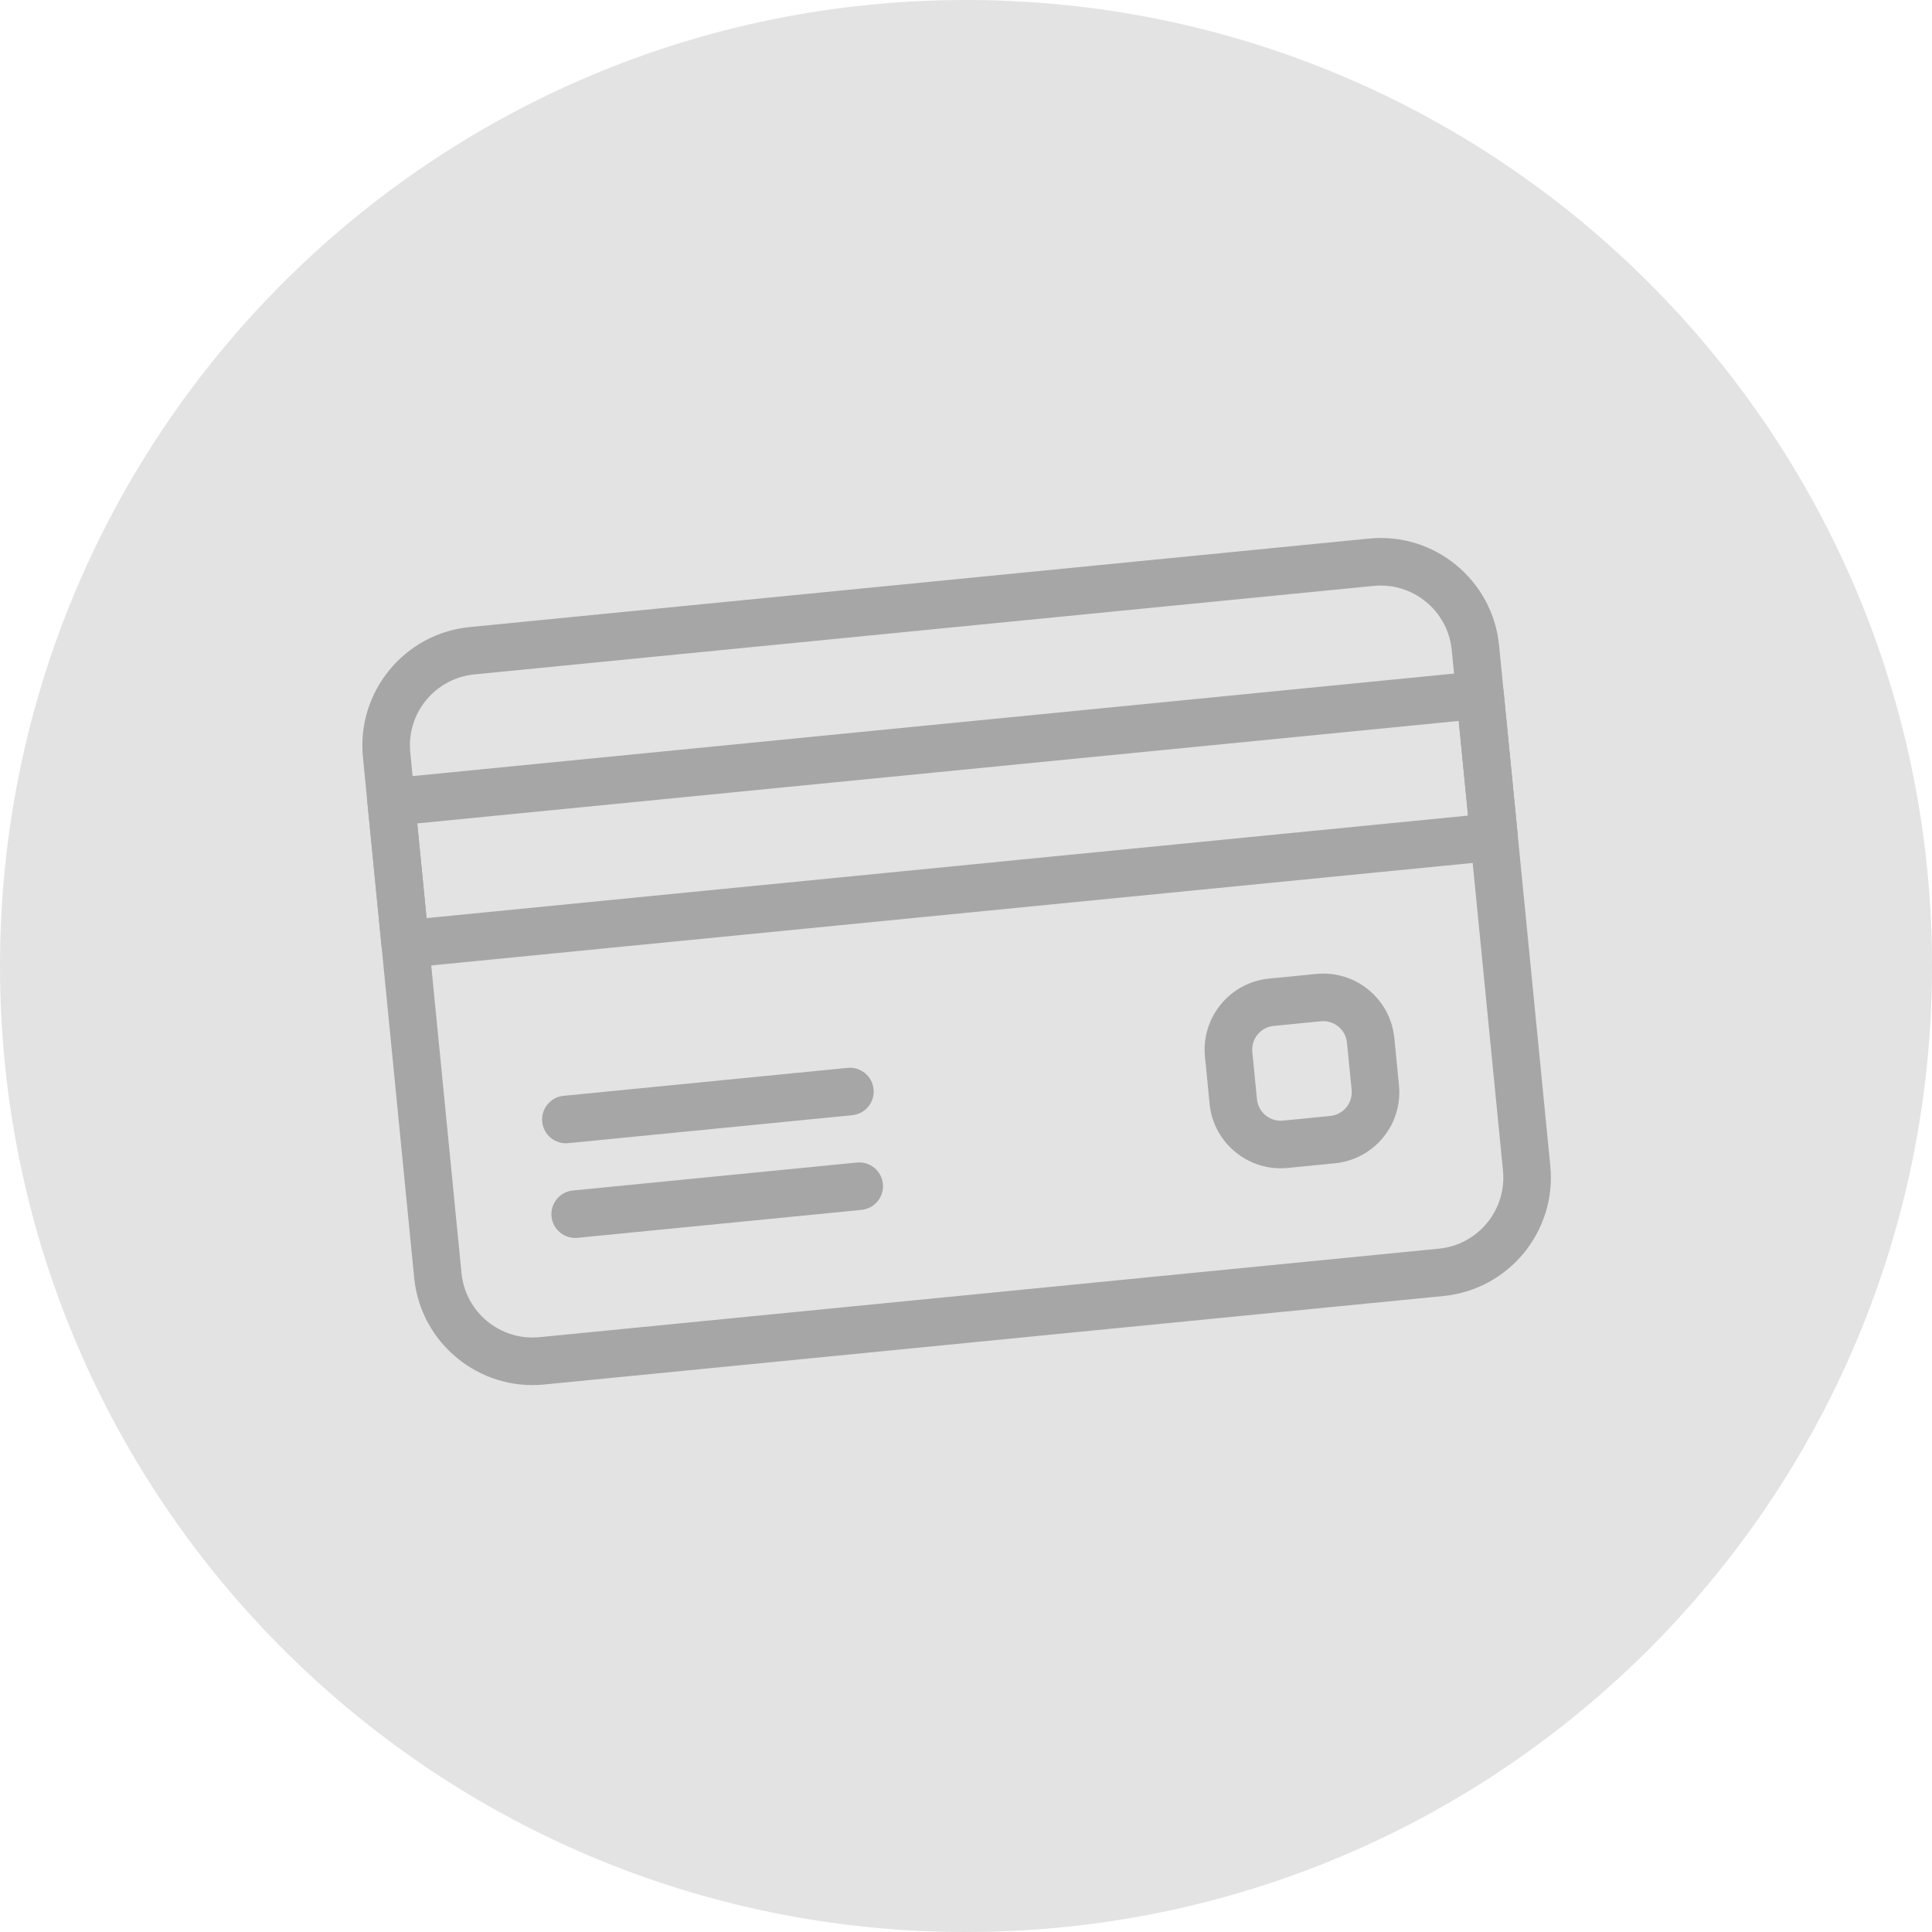
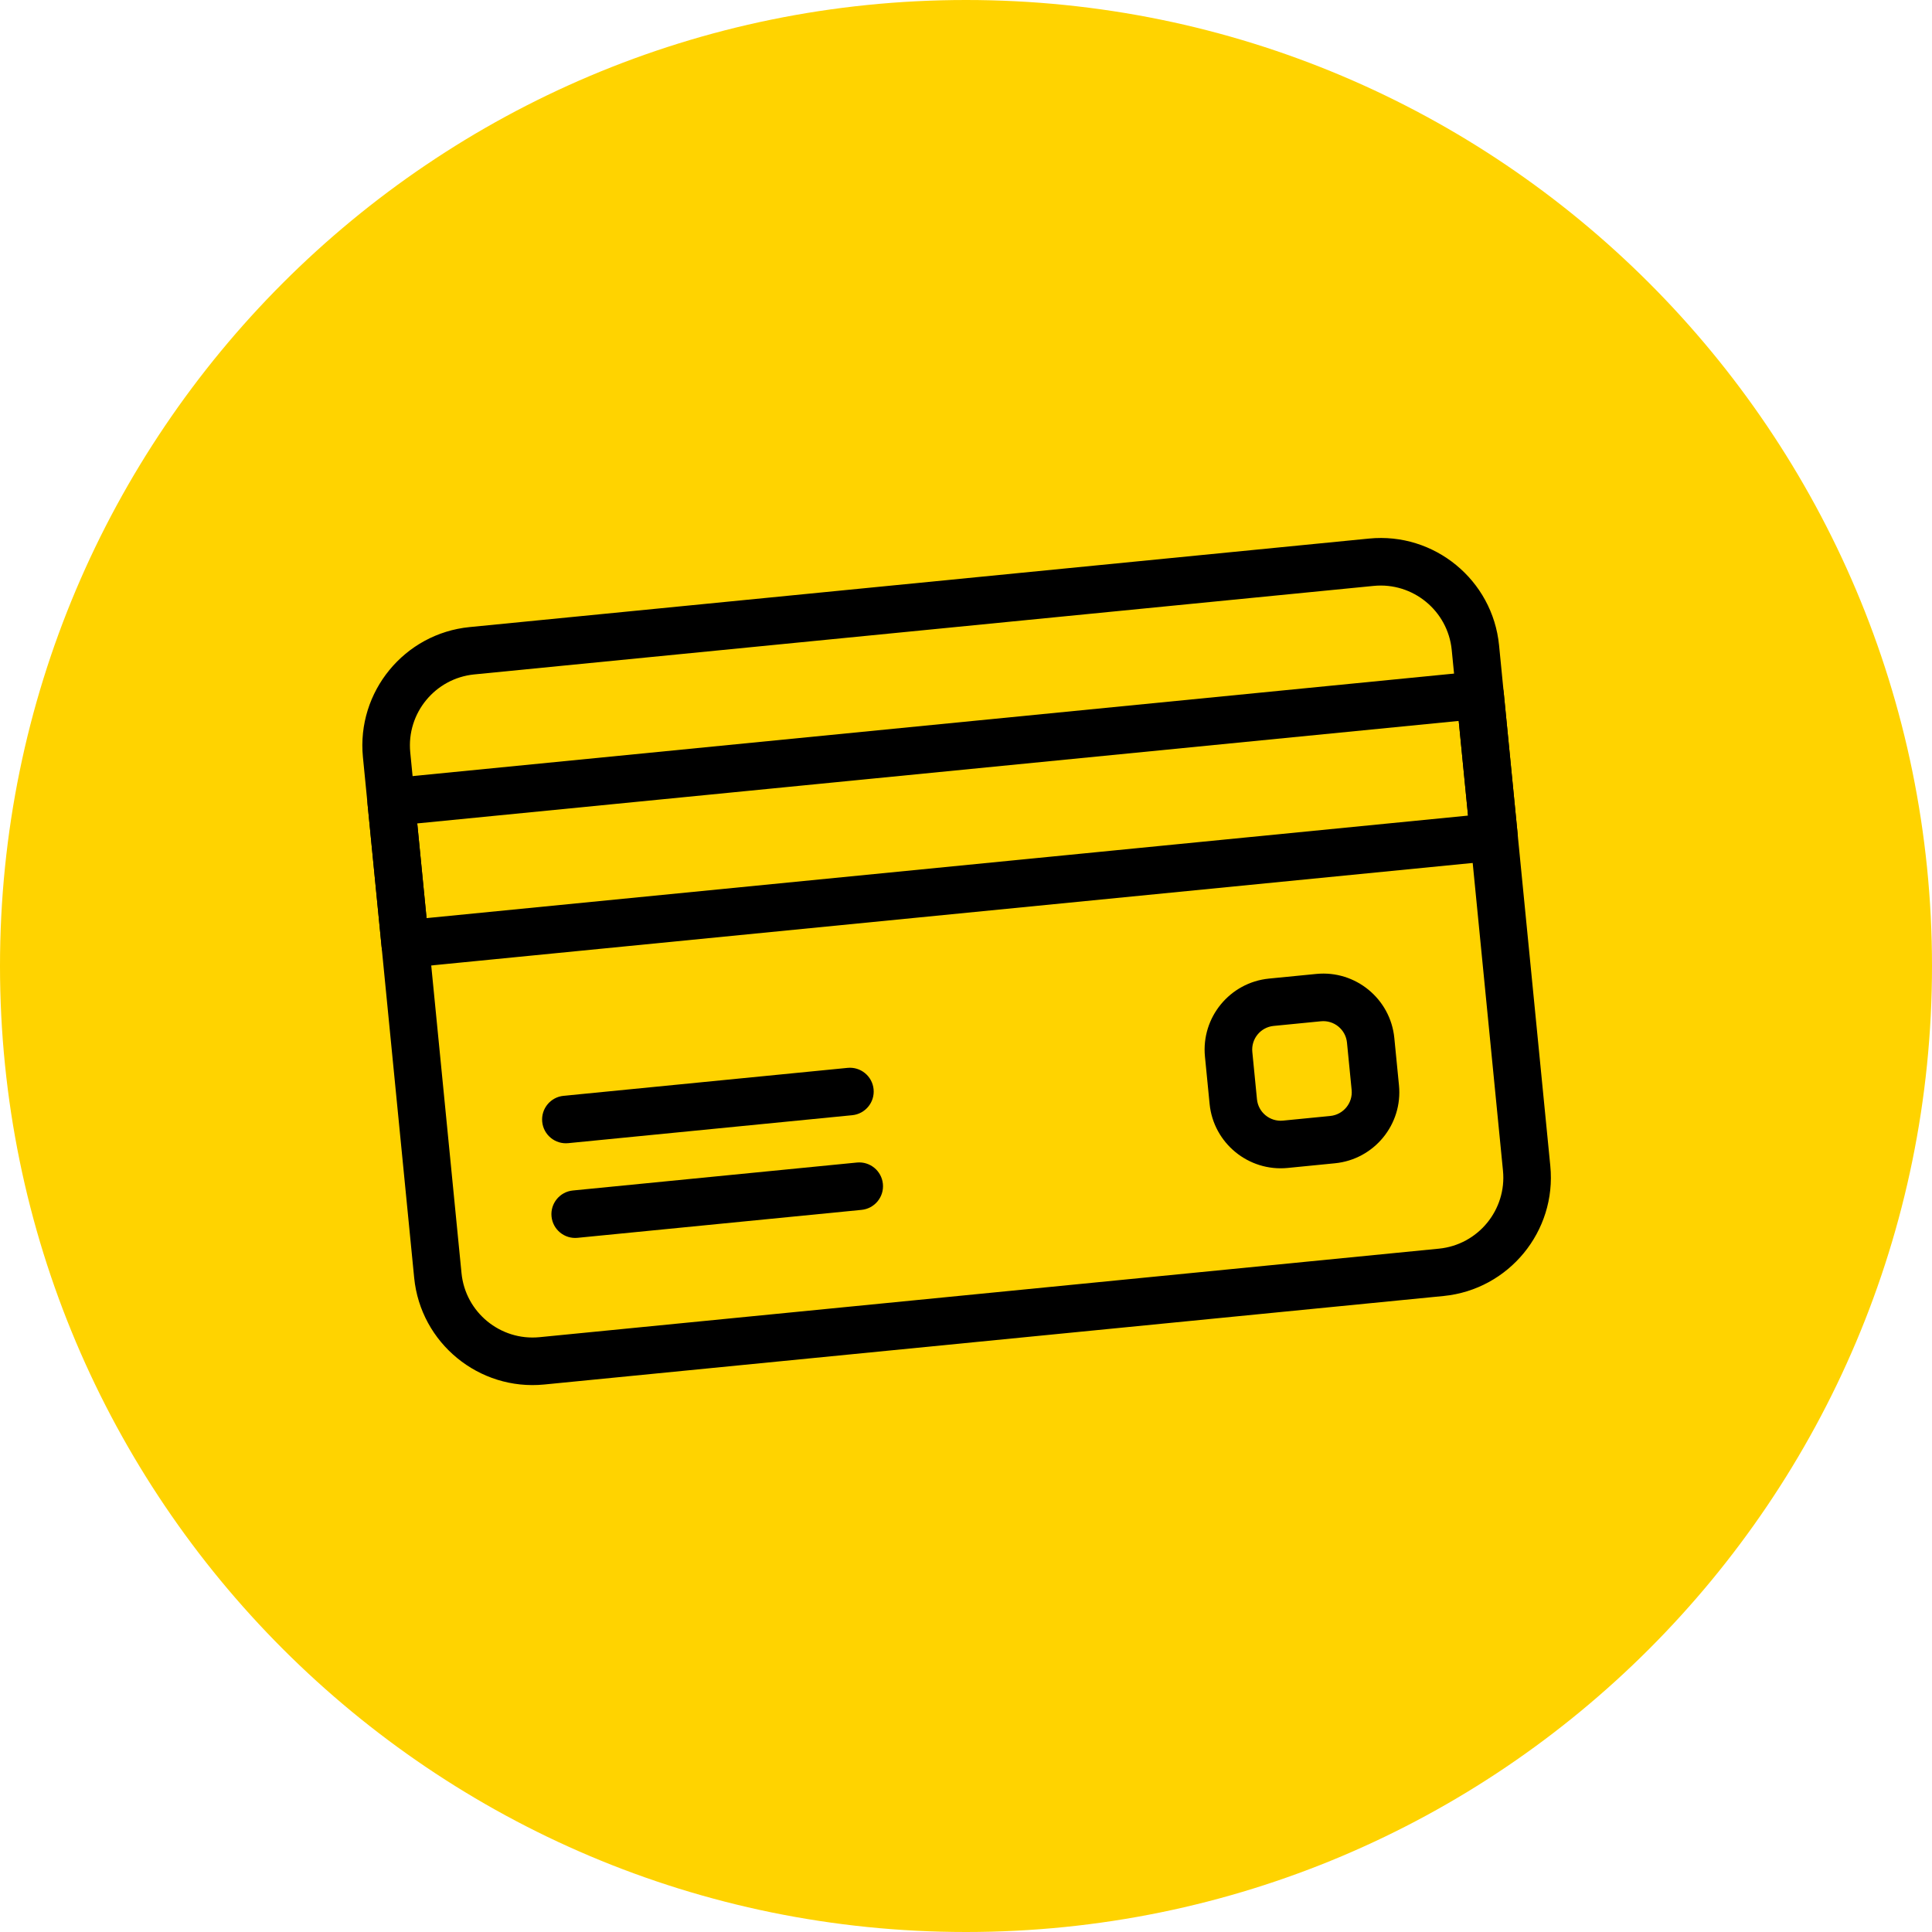
<svg xmlns="http://www.w3.org/2000/svg" width="66" height="66" viewBox="0 0 66 66" fill="none">
-   <circle cx="33" cy="33" r="33" fill="#E3E3E3" />
-   <path d="M46.77 18.398L16.043 21.422C13.815 21.641 12.179 23.634 12.398 25.863L14.149 43.652C14.368 45.88 16.361 47.516 18.59 47.297L49.316 44.273C51.544 44.053 53.18 42.06 52.961 39.832L51.21 22.043C50.991 19.814 48.998 18.178 46.77 18.398ZM51.344 39.991C51.476 41.328 50.494 42.524 49.157 42.656L18.43 45.68C17.093 45.811 15.898 44.83 15.766 43.493L14.015 25.704C13.883 24.366 14.865 23.171 16.202 23.039L46.929 20.015C48.266 19.884 49.461 20.865 49.593 22.202L51.344 39.991L51.344 39.991Z" fill="#A6A6A6" />
-   <path d="M50.481 22.931L13.286 26.592C12.84 26.636 12.513 27.034 12.557 27.48L13.035 32.331C13.079 32.778 13.476 33.105 13.923 33.061L51.118 29.4C51.564 29.356 51.891 28.958 51.847 28.512L51.37 23.66C51.325 23.214 50.928 22.887 50.481 22.931ZM50.15 27.862L14.572 31.364L14.254 28.129L49.832 24.628L50.15 27.862L50.15 27.862Z" fill="#A6A6A6" />
-   <path d="M28.955 36.48L19.252 37.435C18.805 37.479 18.479 37.877 18.523 38.323C18.567 38.769 18.965 39.096 19.411 39.052L29.114 38.097C29.56 38.053 29.887 37.655 29.843 37.209C29.799 36.762 29.401 36.436 28.955 36.48Z" fill="#A6A6A6" />
-   <path d="M29.273 39.714L19.57 40.669C19.124 40.713 18.797 41.111 18.841 41.557C18.885 42.004 19.283 42.33 19.729 42.286L29.432 41.331C29.879 41.287 30.205 40.889 30.161 40.443C30.117 39.997 29.72 39.67 29.273 39.714Z" fill="#A6A6A6" />
-   <path d="M44.968 33.271L43.35 33.43C42.013 33.562 41.032 34.757 41.163 36.094L41.322 37.712C41.454 39.049 42.65 40.03 43.987 39.899L45.604 39.739C46.942 39.608 47.923 38.413 47.791 37.075L47.632 35.458C47.5 34.12 46.305 33.139 44.968 33.271ZM46.174 37.234C46.218 37.681 45.891 38.078 45.445 38.123L43.828 38.282C43.382 38.325 42.984 37.999 42.94 37.553L42.781 35.935C42.737 35.489 43.063 35.091 43.51 35.047L45.127 34.888C45.573 34.844 45.971 35.171 46.015 35.617L46.174 37.234Z" fill="#A6A6A6" />
+   <circle cx="33" cy="33" r="33" fill="#FFD300" />
+   <path d="M46.77 18.398L16.043 21.422C13.815 21.641 12.179 23.634 12.398 25.863L14.149 43.652C14.368 45.88 16.361 47.516 18.59 47.297L49.316 44.273C51.544 44.053 53.18 42.06 52.961 39.832L51.21 22.043C50.991 19.814 48.998 18.178 46.77 18.398ZM51.344 39.991C51.476 41.328 50.494 42.524 49.157 42.656L18.43 45.68C17.093 45.811 15.898 44.83 15.766 43.493L14.015 25.704C13.883 24.366 14.865 23.171 16.202 23.039L46.929 20.015C48.266 19.884 49.461 20.865 49.593 22.202L51.344 39.991L51.344 39.991Z" fill="black" />
+   <path d="M50.481 22.931L13.286 26.592C12.84 26.636 12.513 27.034 12.557 27.48L13.035 32.331C13.079 32.778 13.476 33.105 13.923 33.061L51.118 29.4C51.564 29.356 51.891 28.958 51.847 28.512L51.37 23.66C51.325 23.214 50.928 22.887 50.481 22.931ZM50.15 27.862L14.572 31.364L14.254 28.129L49.832 24.628L50.15 27.862L50.15 27.862Z" fill="black" />
+   <path d="M28.955 36.48L19.252 37.435C18.805 37.479 18.479 37.877 18.523 38.323C18.567 38.769 18.965 39.096 19.411 39.052L29.114 38.097C29.56 38.053 29.887 37.655 29.843 37.209C29.799 36.762 29.401 36.436 28.955 36.48Z" fill="black" />
+   <path d="M29.273 39.714L19.57 40.669C19.124 40.713 18.797 41.111 18.841 41.557C18.885 42.004 19.283 42.33 19.729 42.286L29.432 41.331C29.879 41.287 30.205 40.889 30.161 40.443C30.117 39.997 29.72 39.67 29.273 39.714Z" fill="black" />
+   <path d="M44.968 33.271L43.35 33.43C42.013 33.562 41.032 34.757 41.163 36.094L41.322 37.712C41.454 39.049 42.65 40.03 43.987 39.899L45.604 39.739C46.942 39.608 47.923 38.413 47.791 37.075L47.632 35.458C47.5 34.12 46.305 33.139 44.968 33.271ZM46.174 37.234C46.218 37.681 45.891 38.078 45.445 38.123L43.828 38.282C43.382 38.325 42.984 37.999 42.94 37.553L42.781 35.935C42.737 35.489 43.063 35.091 43.51 35.047L45.127 34.888C45.573 34.844 45.971 35.171 46.015 35.617L46.174 37.234Z" fill="black" />
</svg>
